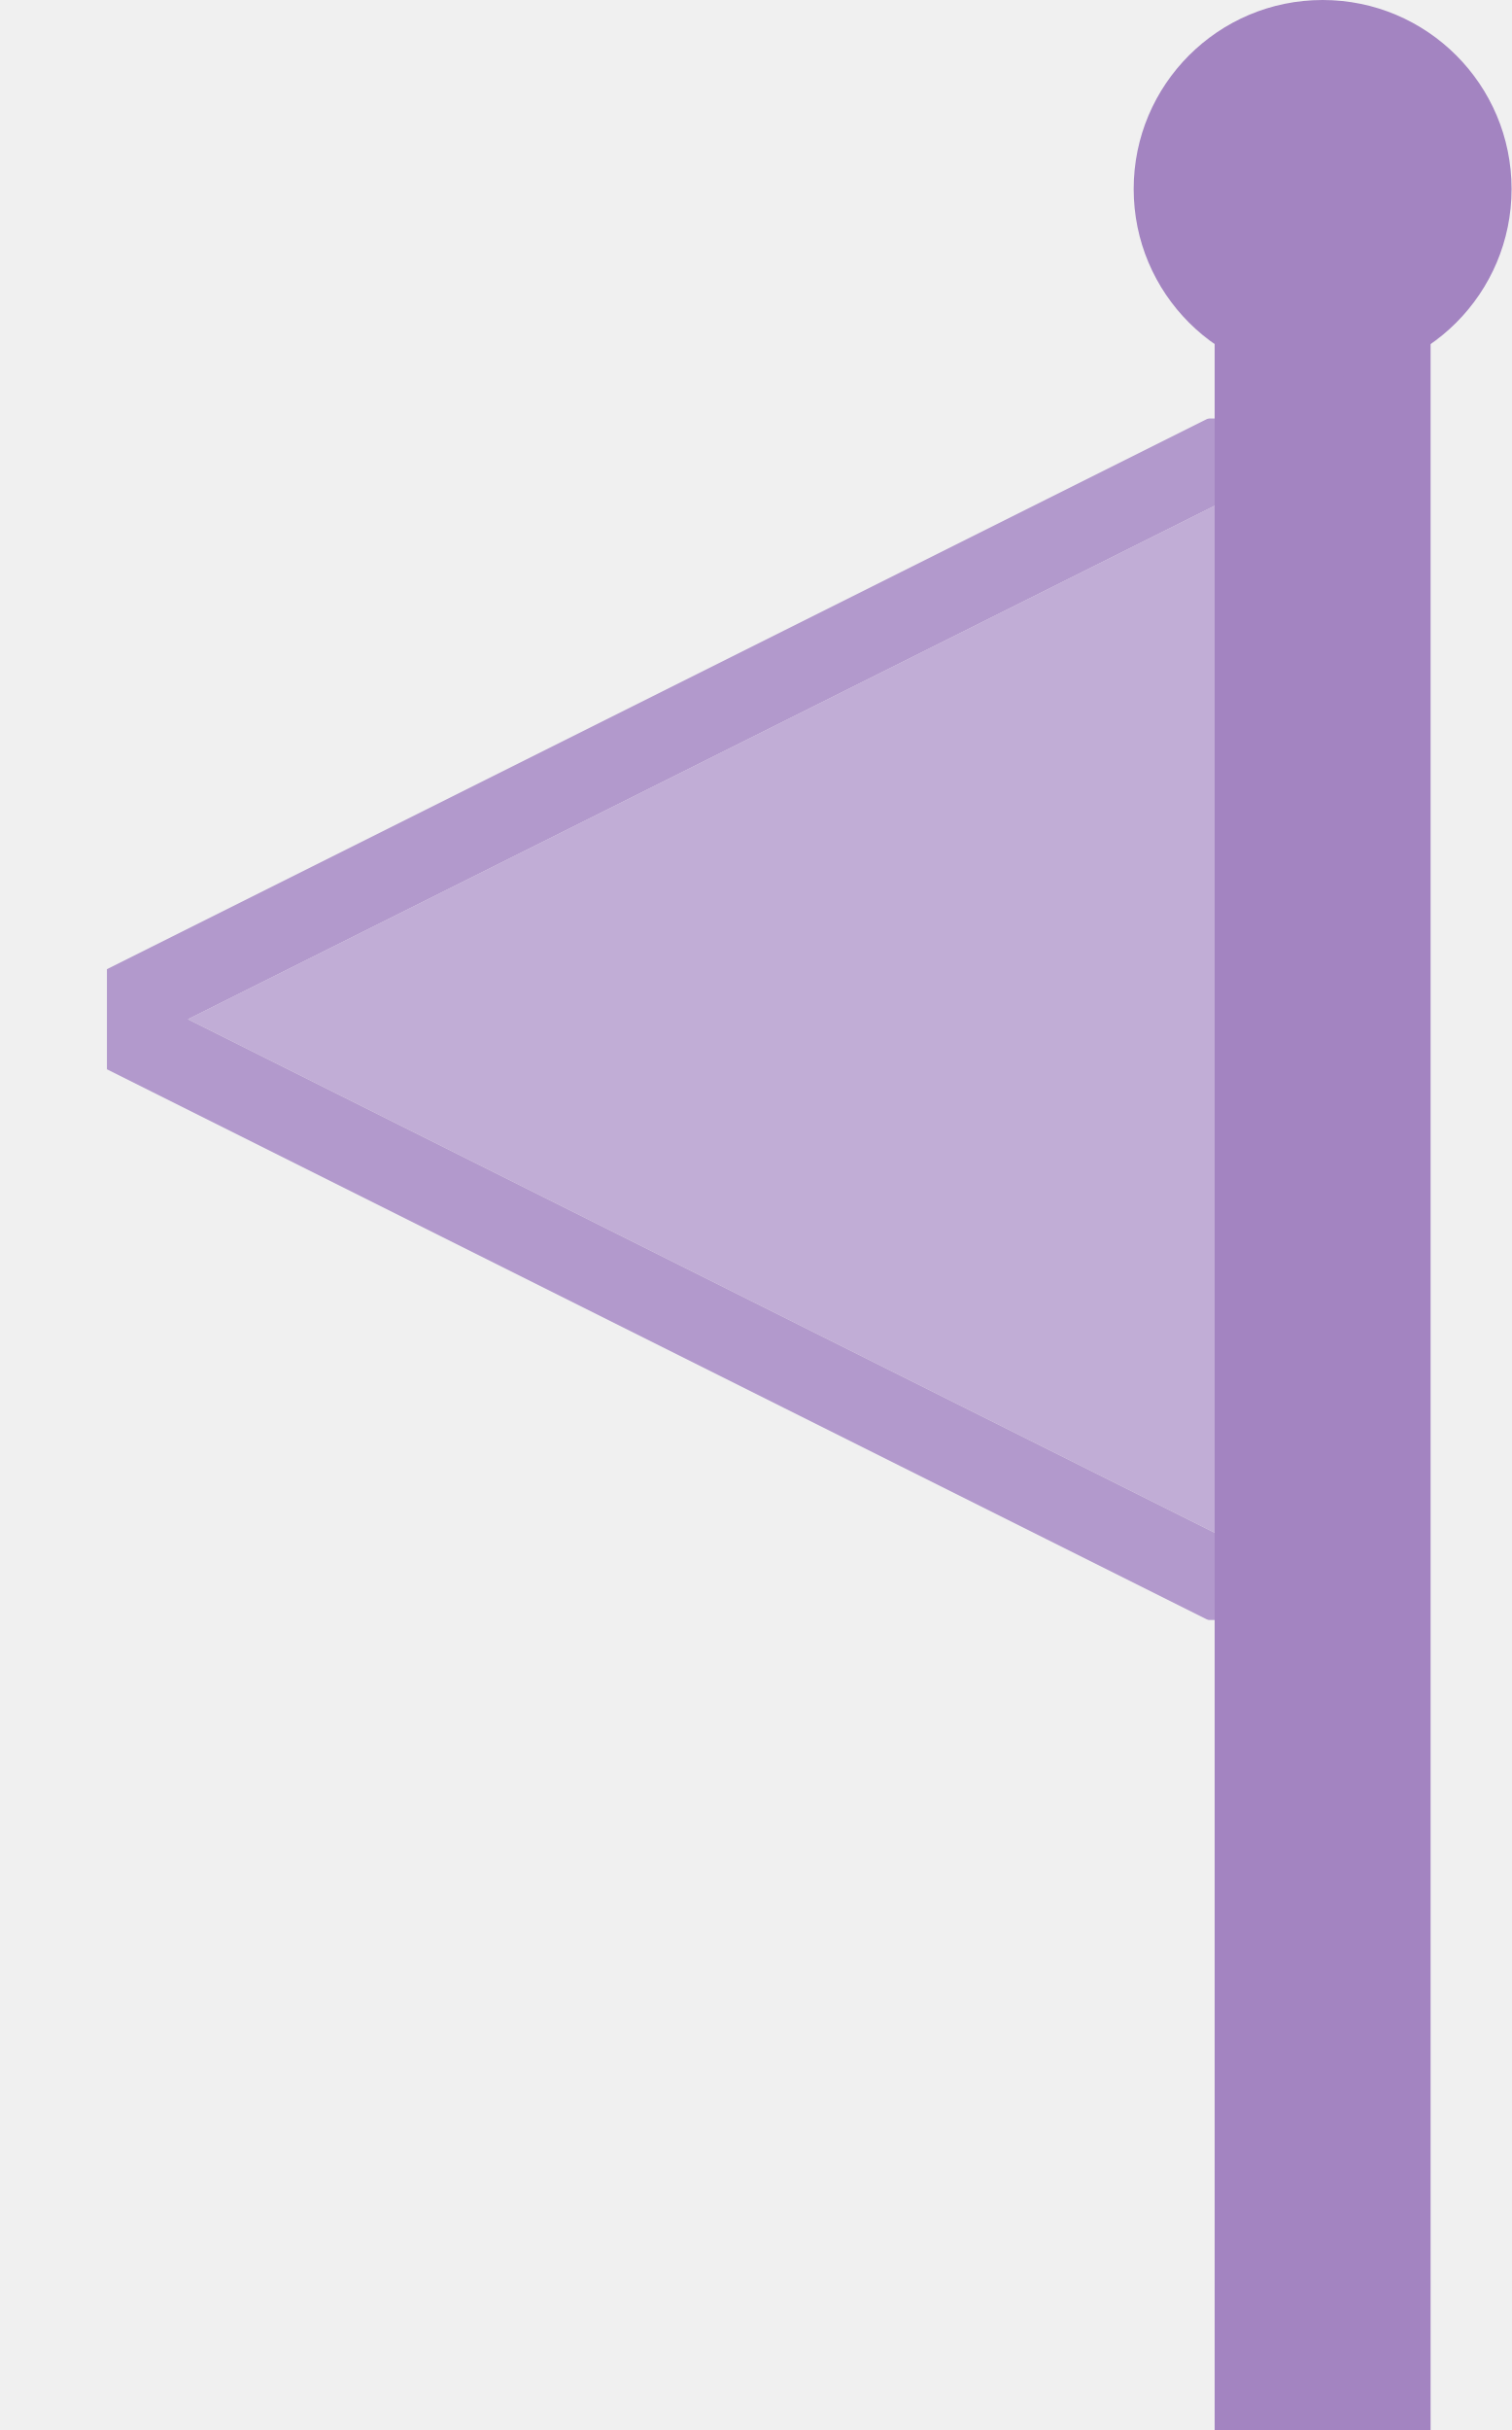
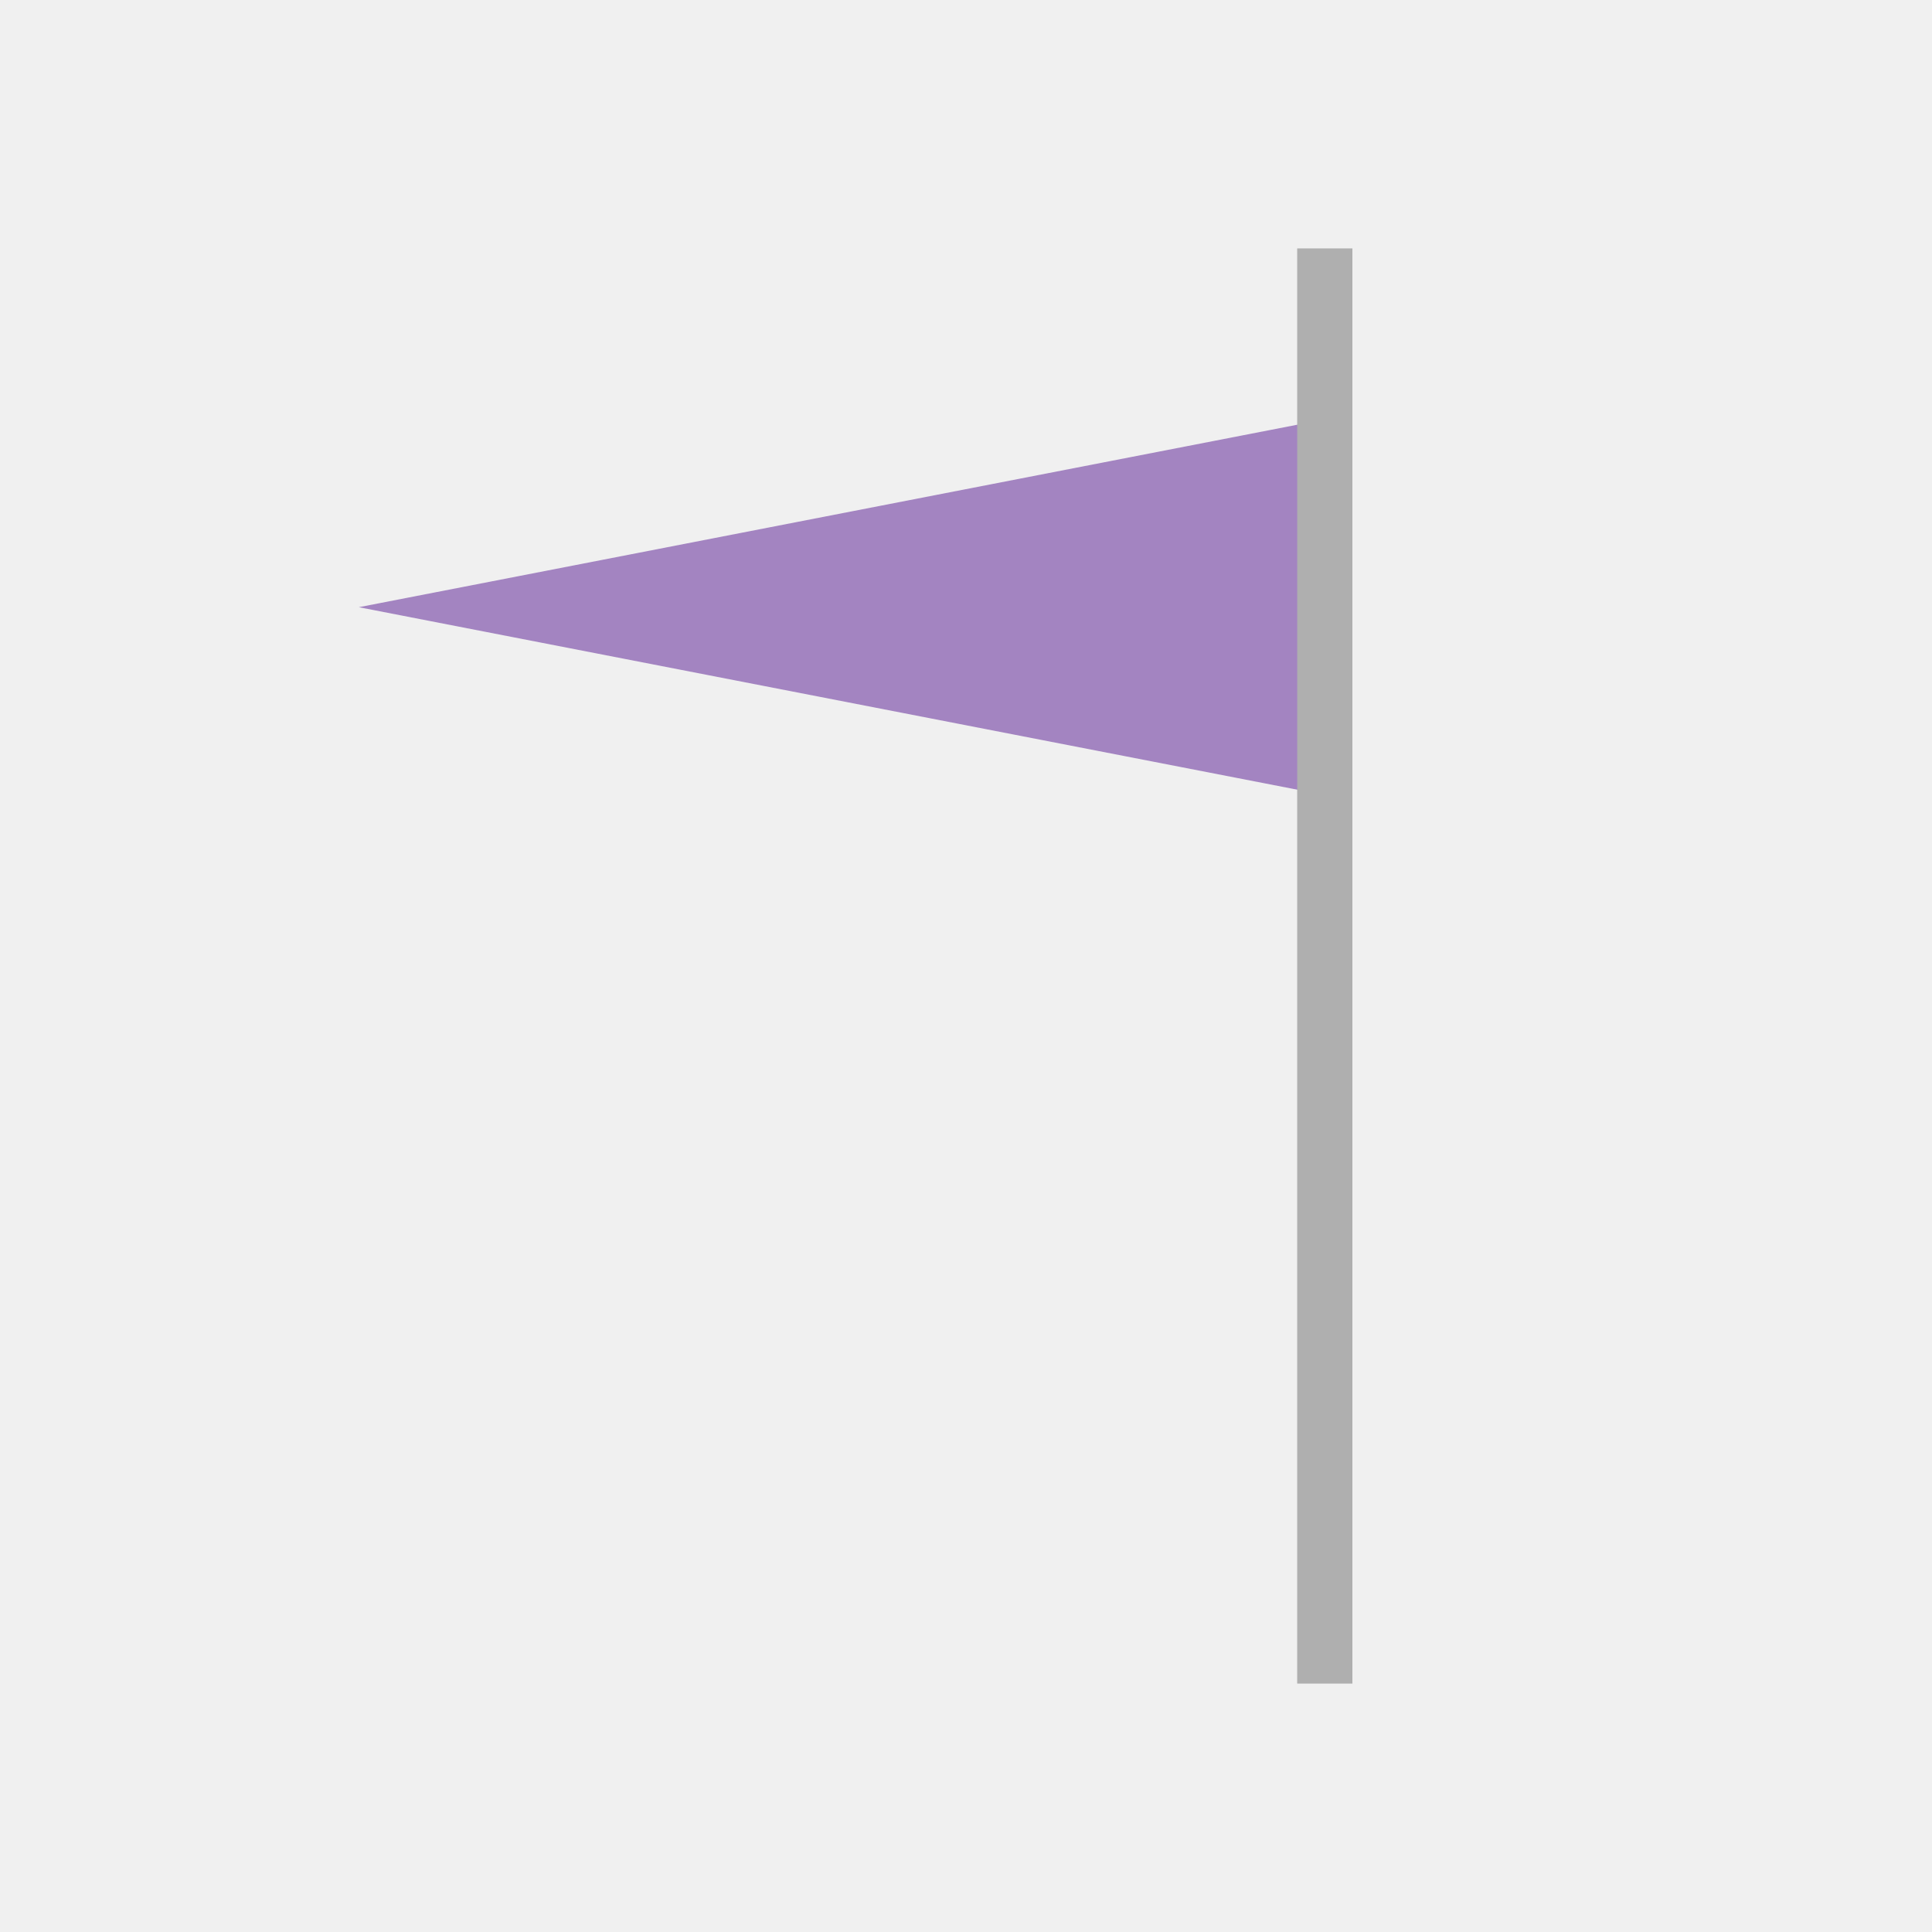
- <svg xmlns="http://www.w3.org/2000/svg" xmlns:xlink="http://www.w3.org/1999/xlink" width="56px" height="90px" viewBox="0 0 56 90" version="1.1">
-   <defs>
-     <polygon id="path-1" points="20.212 18.5 39.462 57 0.962 57" />
-     <mask id="mask-2" maskContentUnits="userSpaceOnUse" maskUnits="objectBoundingBox" x="-3" y="-3" width="44.5" height="44.5">
-       <rect x="-2.038" y="15.5" width="44.5" height="44.5" fill="white" />
-       <use xlink:href="#path-1" fill="black" />
-     </mask>
-   </defs>
-   <g id="Page-1" stroke="none" stroke-width="1" fill="none" fill-rule="evenodd">
-     <g id="Group" transform="translate(6, 0)">
-       <g id="Triangle-1" transform="translate(20.21169, 37.75) rotate(-90) translate(-20.21169, -37.75) ">
-         <use fill="#C1ADD6" fill-rule="evenodd" xlink:href="#path-1" />
-         <use stroke="#B299CC" mask="url(#mask-2)" stroke-width="6" xlink:href="#path-1" />
-       </g>
-       <path d="M43,7 L43,86" id="Line" stroke="#A384C1" stroke-width="8" stroke-linecap="square" />
-       <circle id="Oval-1" fill="#A384C1" cx="43" cy="7" r="7" />
+ <svg xmlns="http://www.w3.org/2000/svg" width="35px" height="35px" viewBox="0 0 35 35" version="1.1">
+   <defs />
+   <g id="Symbols" stroke="none" stroke-width="1" fill="none" fill-rule="evenodd">
+     <g id="Flag">
+       <polygon id="Triangle" fill="#A384C1" transform="translate(15.5, 11) rotate(-90) translate(-15.5, -11) " points="15.5 2 19 20 12 20" />
+       <path d="M24,5 L24,30" id="Line" stroke="#AFAFAF" stroke-linecap="square" />
    </g>
  </g>
</svg>
